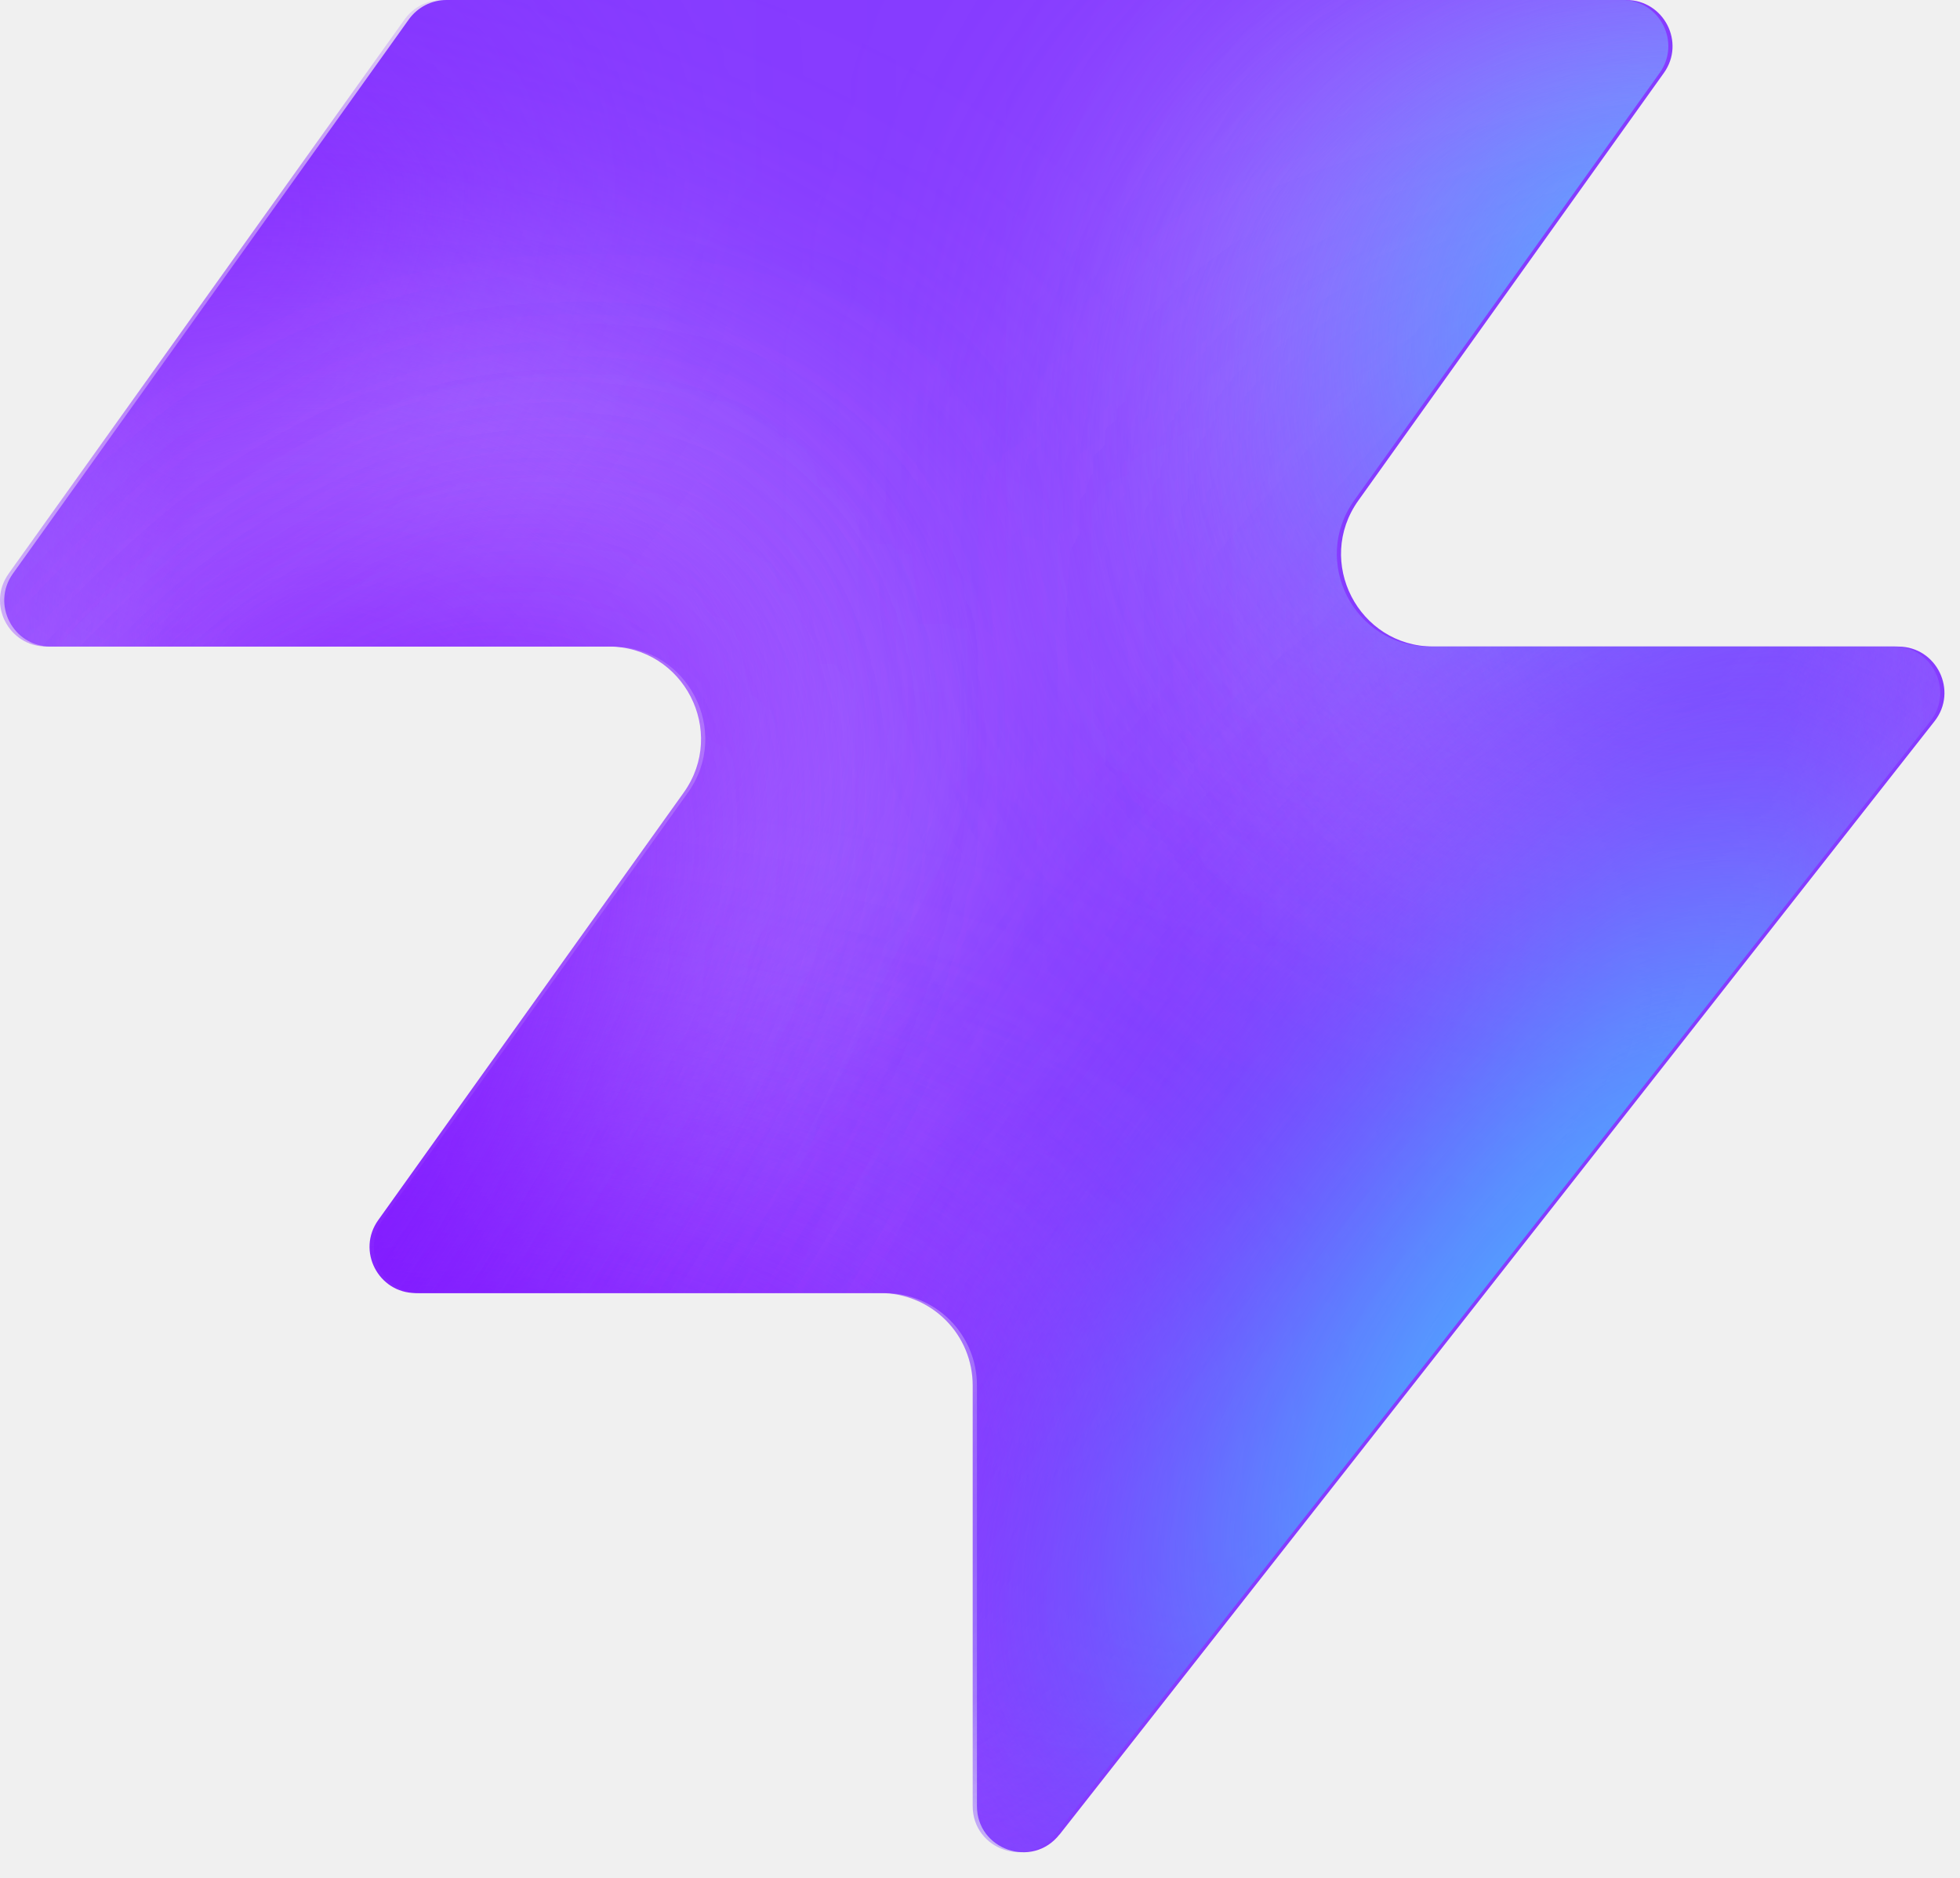
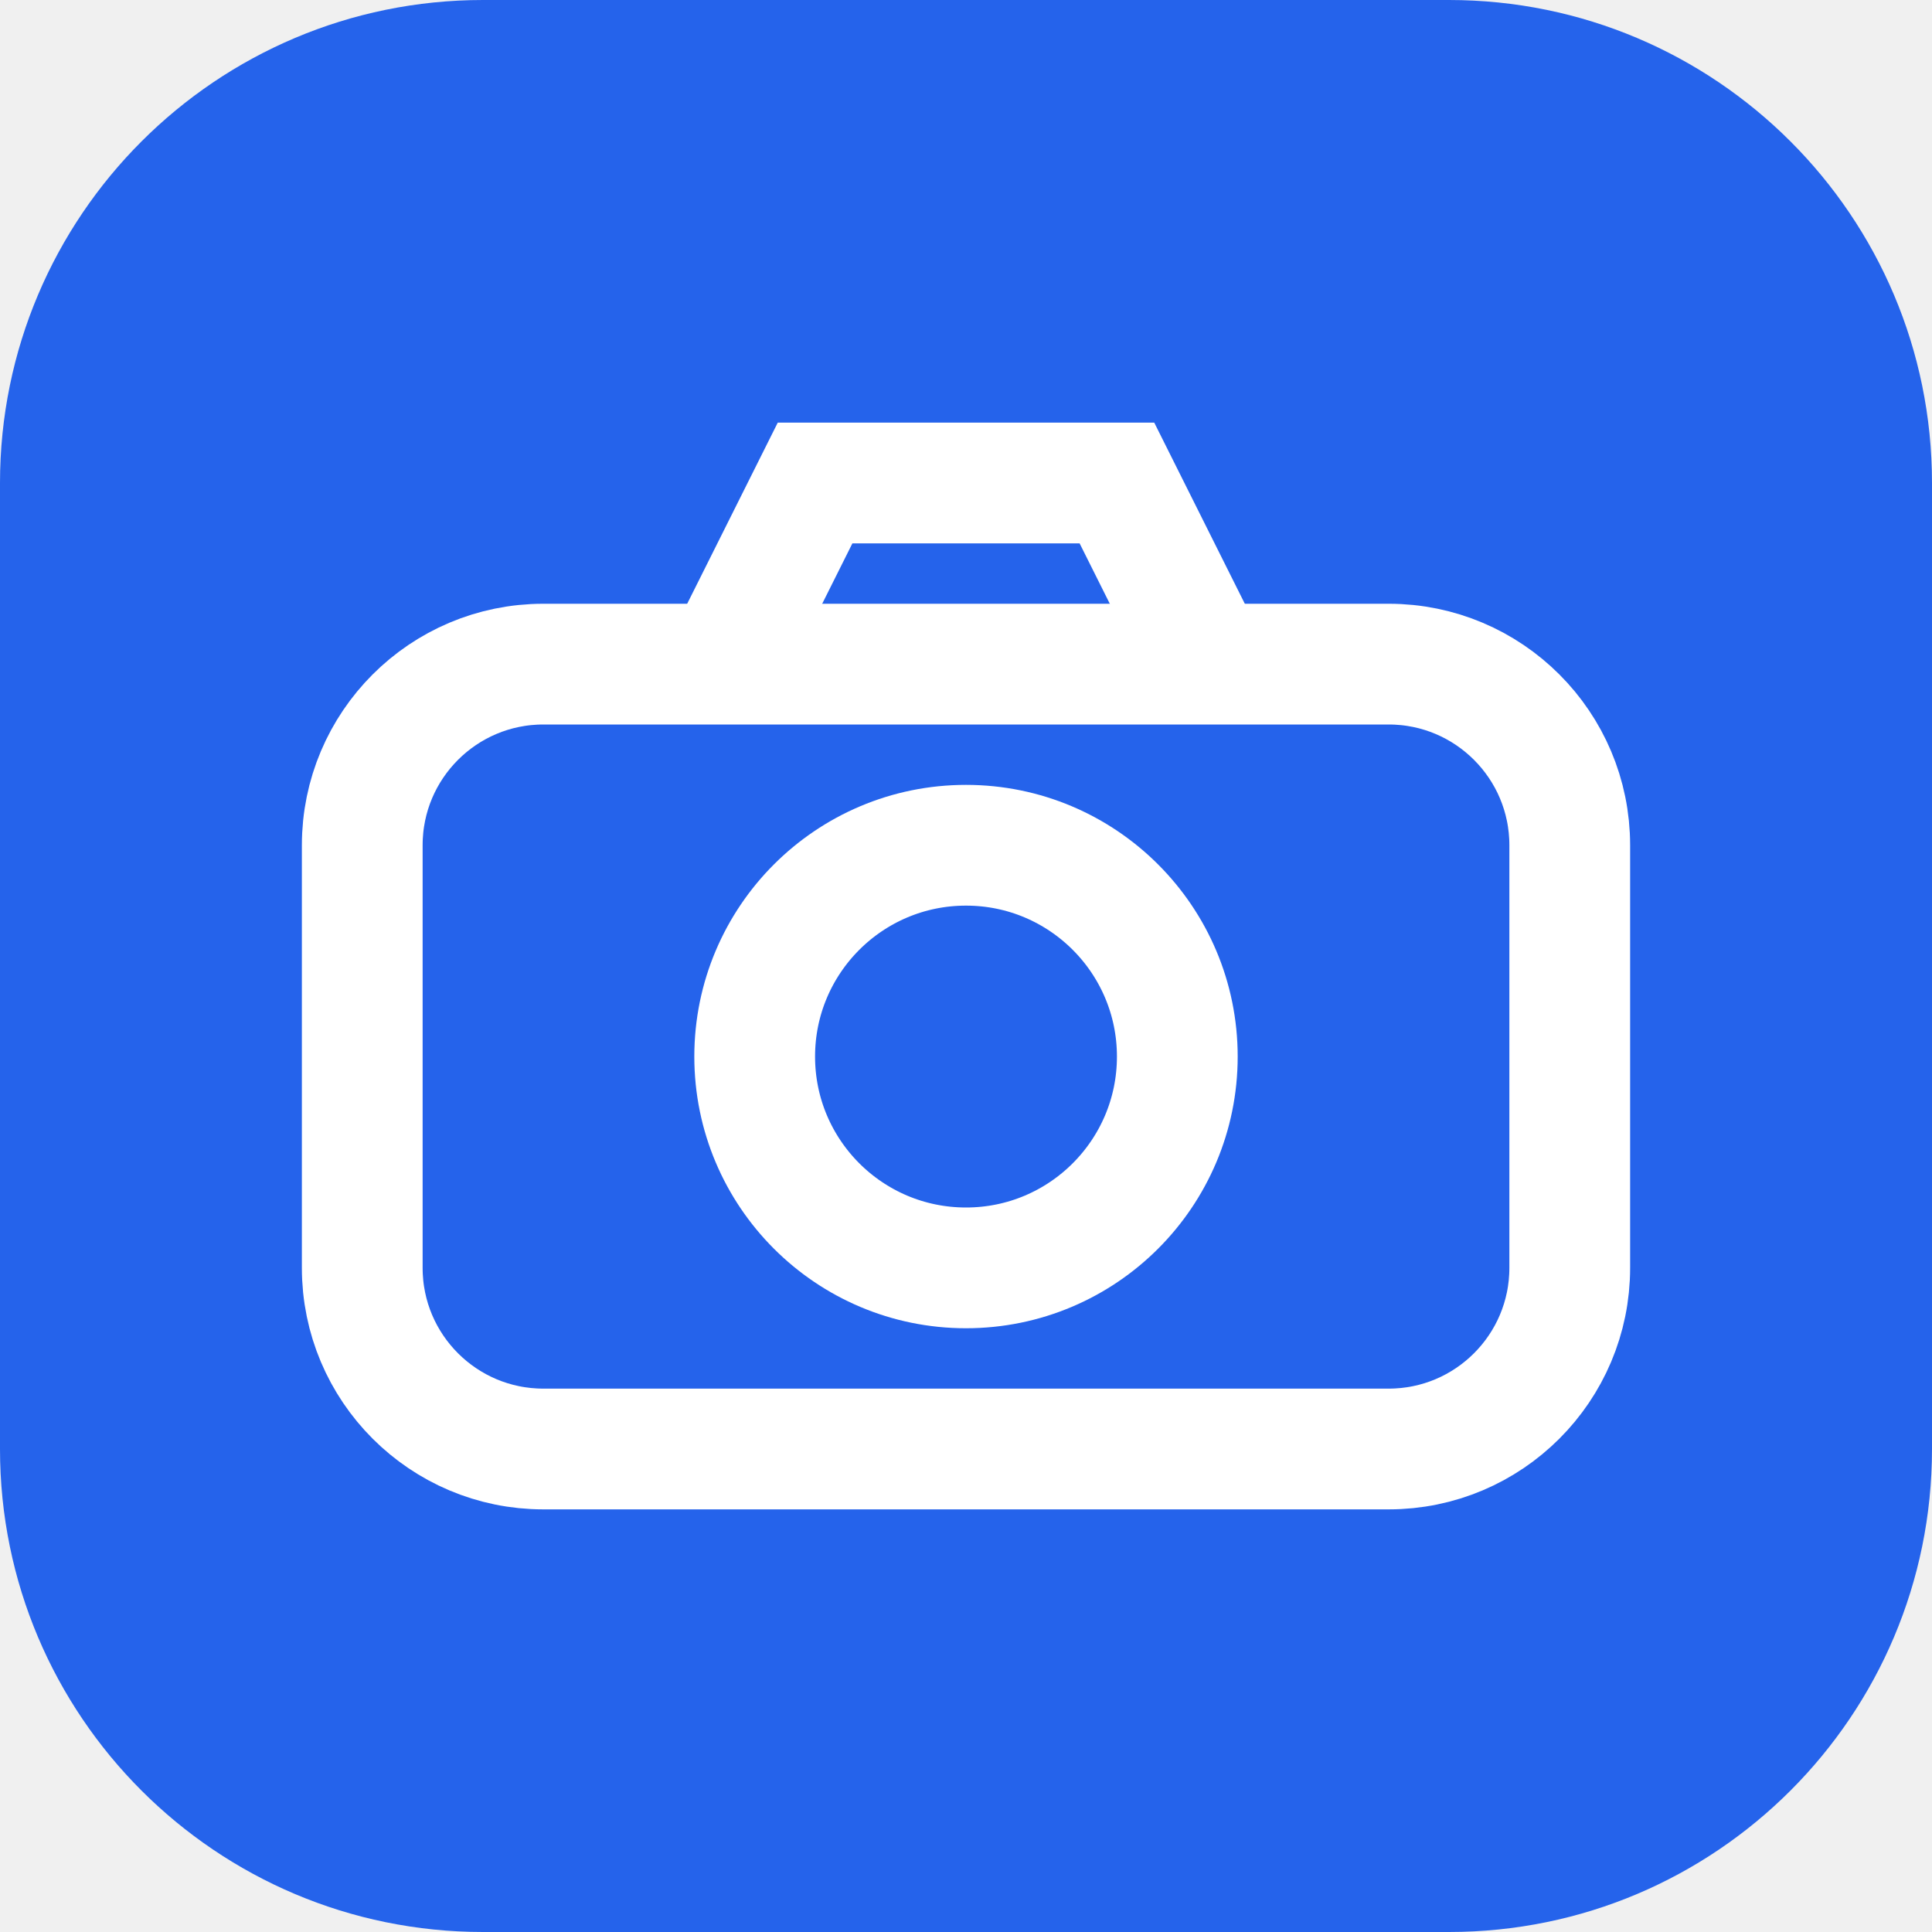
- <svg xmlns="http://www.w3.org/2000/svg" width="48" height="46" fill="none" viewBox="0 0 48 46">
-   <path fill="#863bff" d="M25.946 44.938c-.664.845-2.021.375-2.021-.698V33.937a2.26 2.26 0 0 0-2.262-2.262H10.287c-.92 0-1.456-1.04-.92-1.788l7.48-10.471c1.07-1.497 0-3.578-1.842-3.578H1.237c-.92 0-1.456-1.04-.92-1.788L10.013.474c.214-.297.556-.474.92-.474h28.894c.92 0 1.456 1.04.92 1.788l-7.48 10.471c-1.07 1.498 0 3.579 1.842 3.579h11.377c.943 0 1.473 1.088.89 1.83L25.947 44.94z" style="fill:#863bff;fill:color(display-p3 .525 .23 1);fill-opacity:1" />
-   <mask id="a" width="48" height="46" x="0" y="0" maskUnits="userSpaceOnUse" style="mask-type:alpha">
-     <path fill="#000" d="M25.842 44.938c-.664.844-2.021.375-2.021-.698V33.937a2.26 2.26 0 0 0-2.262-2.262H10.183c-.92 0-1.456-1.04-.92-1.788l7.48-10.471c1.07-1.498 0-3.579-1.842-3.579H1.133c-.92 0-1.456-1.04-.92-1.787L9.91.473c.214-.297.556-.474.92-.474h28.894c.92 0 1.456 1.04.92 1.788l-7.48 10.471c-1.07 1.498 0 3.578 1.842 3.578h11.377c.943 0 1.473 1.088.89 1.832L25.843 44.94z" style="fill:#000;fill-opacity:1" />
-   </mask>
-   <g mask="url(#a)">
-     <g filter="url(#b)">
-       <ellipse cx="5.508" cy="14.704" fill="#ede6ff" rx="5.508" ry="14.704" style="fill:#ede6ff;fill:color(display-p3 .927 .903 1);fill-opacity:1" transform="matrix(.00324 1 1 -.00324 -4.47 31.516)" />
-     </g>
-     <g filter="url(#c)">
-       <ellipse cx="10.399" cy="29.851" fill="#ede6ff" rx="10.399" ry="29.851" style="fill:#ede6ff;fill:color(display-p3 .927 .903 1);fill-opacity:1" transform="matrix(.00324 1 1 -.00324 -39.328 7.883)" />
-     </g>
-     <g filter="url(#d)">
-       <ellipse cx="5.508" cy="30.487" fill="#7e14ff" rx="5.508" ry="30.487" style="fill:#7e14ff;fill:color(display-p3 .492 .077 1);fill-opacity:1" transform="rotate(89.814 -25.913 -14.639)scale(1 -1)" />
-     </g>
-     <g filter="url(#e)">
-       <ellipse cx="5.508" cy="30.599" fill="#7e14ff" rx="5.508" ry="30.599" style="fill:#7e14ff;fill:color(display-p3 .492 .077 1);fill-opacity:1" transform="rotate(89.814 -32.644 -3.334)scale(1 -1)" />
-     </g>
-     <g filter="url(#f)">
-       <ellipse cx="5.508" cy="30.599" fill="#7e14ff" rx="5.508" ry="30.599" style="fill:#7e14ff;fill:color(display-p3 .492 .077 1);fill-opacity:1" transform="matrix(.00324 1 1 -.00324 -34.34 30.47)" />
-     </g>
-     <g filter="url(#g)">
-       <ellipse cx="14.072" cy="22.078" fill="#ede6ff" rx="14.072" ry="22.078" style="fill:#ede6ff;fill:color(display-p3 .927 .903 1);fill-opacity:1" transform="rotate(93.35 24.506 48.493)scale(-1 1)" />
-     </g>
-     <g filter="url(#h)">
-       <ellipse cx="3.47" cy="21.501" fill="#7e14ff" rx="3.47" ry="21.501" style="fill:#7e14ff;fill:color(display-p3 .492 .077 1);fill-opacity:1" transform="rotate(89.009 28.708 47.59)scale(-1 1)" />
-     </g>
-     <g filter="url(#i)">
-       <ellipse cx="3.47" cy="21.501" fill="#7e14ff" rx="3.47" ry="21.501" style="fill:#7e14ff;fill:color(display-p3 .492 .077 1);fill-opacity:1" transform="rotate(89.009 28.708 47.59)scale(-1 1)" />
-     </g>
-     <g filter="url(#j)">
-       <ellipse cx=".387" cy="8.972" fill="#7e14ff" rx="4.407" ry="29.108" style="fill:#7e14ff;fill:color(display-p3 .492 .077 1);fill-opacity:1" transform="rotate(39.51 .387 8.972)" />
-     </g>
-     <g filter="url(#k)">
-       <ellipse cx="47.523" cy="-6.092" fill="#7e14ff" rx="4.407" ry="29.108" style="fill:#7e14ff;fill:color(display-p3 .492 .077 1);fill-opacity:1" transform="rotate(37.892 47.523 -6.092)" />
-     </g>
-     <g filter="url(#l)">
-       <ellipse cx="41.412" cy="6.333" fill="#47bfff" rx="5.971" ry="9.665" style="fill:#47bfff;fill:color(display-p3 .28 .748 1);fill-opacity:1" transform="rotate(37.892 41.412 6.333)" />
-     </g>
-     <g filter="url(#m)">
-       <ellipse cx="-1.879" cy="38.332" fill="#7e14ff" rx="4.407" ry="29.108" style="fill:#7e14ff;fill:color(display-p3 .492 .077 1);fill-opacity:1" transform="rotate(37.892 -1.88 38.332)" />
-     </g>
-     <g filter="url(#n)">
-       <ellipse cx="-1.879" cy="38.332" fill="#7e14ff" rx="4.407" ry="29.108" style="fill:#7e14ff;fill:color(display-p3 .492 .077 1);fill-opacity:1" transform="rotate(37.892 -1.88 38.332)" />
-     </g>
-     <g filter="url(#o)">
-       <ellipse cx="35.651" cy="29.907" fill="#7e14ff" rx="4.407" ry="29.108" style="fill:#7e14ff;fill:color(display-p3 .492 .077 1);fill-opacity:1" transform="rotate(37.892 35.651 29.907)" />
-     </g>
-     <g filter="url(#p)">
-       <ellipse cx="38.418" cy="32.4" fill="#47bfff" rx="5.971" ry="15.297" style="fill:#47bfff;fill:color(display-p3 .28 .748 1);fill-opacity:1" transform="rotate(37.892 38.418 32.4)" />
-     </g>
-   </g>
-   <defs>
-     <filter id="b" width="60.045" height="41.654" x="-19.77" y="16.149" color-interpolation-filters="sRGB" filterUnits="userSpaceOnUse">
-       <feFlood flood-opacity="0" result="BackgroundImageFix" />
-       <feBlend in="SourceGraphic" in2="BackgroundImageFix" result="shape" />
-       <feGaussianBlur result="effect1_foregroundBlur_2002_17158" stdDeviation="7.659" />
-     </filter>
-     <filter id="c" width="90.34" height="51.437" x="-54.613" y="-7.533" color-interpolation-filters="sRGB" filterUnits="userSpaceOnUse">
-       <feFlood flood-opacity="0" result="BackgroundImageFix" />
-       <feBlend in="SourceGraphic" in2="BackgroundImageFix" result="shape" />
-       <feGaussianBlur result="effect1_foregroundBlur_2002_17158" stdDeviation="7.659" />
-     </filter>
-     <filter id="d" width="79.355" height="29.4" x="-49.64" y="2.03" color-interpolation-filters="sRGB" filterUnits="userSpaceOnUse">
-       <feFlood flood-opacity="0" result="BackgroundImageFix" />
-       <feBlend in="SourceGraphic" in2="BackgroundImageFix" result="shape" />
-       <feGaussianBlur result="effect1_foregroundBlur_2002_17158" stdDeviation="4.596" />
-     </filter>
-     <filter id="e" width="79.579" height="29.4" x="-45.045" y="20.029" color-interpolation-filters="sRGB" filterUnits="userSpaceOnUse">
-       <feFlood flood-opacity="0" result="BackgroundImageFix" />
-       <feBlend in="SourceGraphic" in2="BackgroundImageFix" result="shape" />
-       <feGaussianBlur result="effect1_foregroundBlur_2002_17158" stdDeviation="4.596" />
-     </filter>
-     <filter id="f" width="79.579" height="29.4" x="-43.513" y="21.178" color-interpolation-filters="sRGB" filterUnits="userSpaceOnUse">
-       <feFlood flood-opacity="0" result="BackgroundImageFix" />
-       <feBlend in="SourceGraphic" in2="BackgroundImageFix" result="shape" />
-       <feGaussianBlur result="effect1_foregroundBlur_2002_17158" stdDeviation="4.596" />
-     </filter>
-     <filter id="g" width="74.749" height="58.852" x="15.756" y="-17.901" color-interpolation-filters="sRGB" filterUnits="userSpaceOnUse">
-       <feFlood flood-opacity="0" result="BackgroundImageFix" />
-       <feBlend in="SourceGraphic" in2="BackgroundImageFix" result="shape" />
-       <feGaussianBlur result="effect1_foregroundBlur_2002_17158" stdDeviation="7.659" />
-     </filter>
-     <filter id="h" width="61.377" height="25.362" x="23.548" y="2.284" color-interpolation-filters="sRGB" filterUnits="userSpaceOnUse">
-       <feFlood flood-opacity="0" result="BackgroundImageFix" />
-       <feBlend in="SourceGraphic" in2="BackgroundImageFix" result="shape" />
-       <feGaussianBlur result="effect1_foregroundBlur_2002_17158" stdDeviation="4.596" />
-     </filter>
-     <filter id="i" width="61.377" height="25.362" x="23.548" y="2.284" color-interpolation-filters="sRGB" filterUnits="userSpaceOnUse">
-       <feFlood flood-opacity="0" result="BackgroundImageFix" />
-       <feBlend in="SourceGraphic" in2="BackgroundImageFix" result="shape" />
-       <feGaussianBlur result="effect1_foregroundBlur_2002_17158" stdDeviation="4.596" />
-     </filter>
-     <filter id="j" width="56.045" height="63.649" x="-27.636" y="-22.853" color-interpolation-filters="sRGB" filterUnits="userSpaceOnUse">
-       <feFlood flood-opacity="0" result="BackgroundImageFix" />
-       <feBlend in="SourceGraphic" in2="BackgroundImageFix" result="shape" />
-       <feGaussianBlur result="effect1_foregroundBlur_2002_17158" stdDeviation="4.596" />
-     </filter>
-     <filter id="k" width="54.814" height="64.646" x="20.116" y="-38.415" color-interpolation-filters="sRGB" filterUnits="userSpaceOnUse">
-       <feFlood flood-opacity="0" result="BackgroundImageFix" />
-       <feBlend in="SourceGraphic" in2="BackgroundImageFix" result="shape" />
-       <feGaussianBlur result="effect1_foregroundBlur_2002_17158" stdDeviation="4.596" />
-     </filter>
-     <filter id="l" width="33.541" height="35.313" x="24.641" y="-11.323" color-interpolation-filters="sRGB" filterUnits="userSpaceOnUse">
-       <feFlood flood-opacity="0" result="BackgroundImageFix" />
-       <feBlend in="SourceGraphic" in2="BackgroundImageFix" result="shape" />
-       <feGaussianBlur result="effect1_foregroundBlur_2002_17158" stdDeviation="4.596" />
-     </filter>
-     <filter id="m" width="54.814" height="64.646" x="-29.286" y="6.009" color-interpolation-filters="sRGB" filterUnits="userSpaceOnUse">
-       <feFlood flood-opacity="0" result="BackgroundImageFix" />
-       <feBlend in="SourceGraphic" in2="BackgroundImageFix" result="shape" />
-       <feGaussianBlur result="effect1_foregroundBlur_2002_17158" stdDeviation="4.596" />
-     </filter>
-     <filter id="n" width="54.814" height="64.646" x="-29.286" y="6.009" color-interpolation-filters="sRGB" filterUnits="userSpaceOnUse">
-       <feFlood flood-opacity="0" result="BackgroundImageFix" />
-       <feBlend in="SourceGraphic" in2="BackgroundImageFix" result="shape" />
-       <feGaussianBlur result="effect1_foregroundBlur_2002_17158" stdDeviation="4.596" />
-     </filter>
-     <filter id="o" width="54.814" height="64.646" x="8.244" y="-2.416" color-interpolation-filters="sRGB" filterUnits="userSpaceOnUse">
-       <feFlood flood-opacity="0" result="BackgroundImageFix" />
-       <feBlend in="SourceGraphic" in2="BackgroundImageFix" result="shape" />
-       <feGaussianBlur result="effect1_foregroundBlur_2002_17158" stdDeviation="4.596" />
-     </filter>
-     <filter id="p" width="39.409" height="43.623" x="18.713" y="10.588" color-interpolation-filters="sRGB" filterUnits="userSpaceOnUse">
-       <feFlood flood-opacity="0" result="BackgroundImageFix" />
-       <feBlend in="SourceGraphic" in2="BackgroundImageFix" result="shape" />
-       <feGaussianBlur result="effect1_foregroundBlur_2002_17158" stdDeviation="4.596" />
-     </filter>
-   </defs>
+ <svg xmlns="http://www.w3.org/2000/svg" viewBox="0 0 32 32">
+   <rect width="32" height="32" rx="8" fill="#2563eb" />
+   <rect x="6" y="11" width="20" height="13" rx="3" fill="none" stroke="#fff" stroke-width="2" />
+   <circle cx="16" cy="17.5" r="3.5" fill="none" stroke="#fff" stroke-width="2" />
+   <path d="M12 11l1.5-3h5L20 11" fill="none" stroke="#fff" stroke-width="2" />
</svg>
